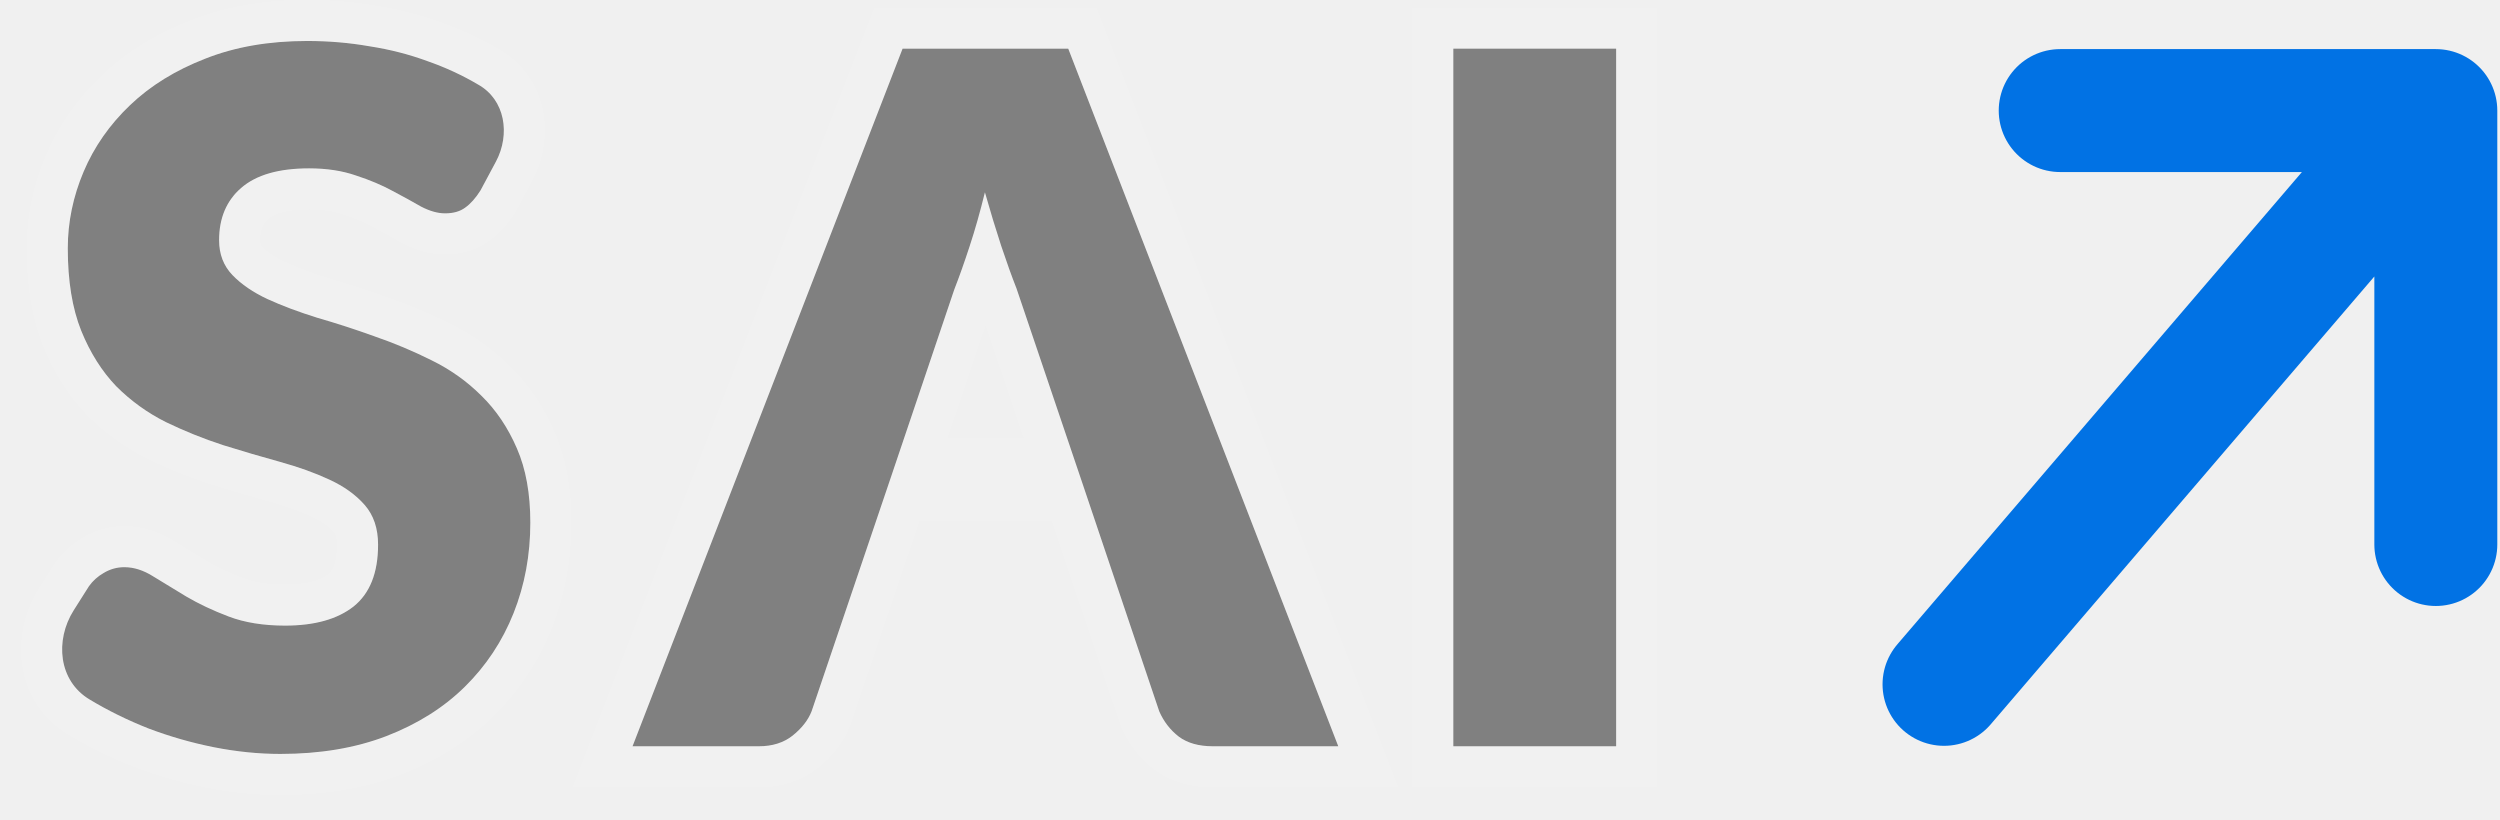
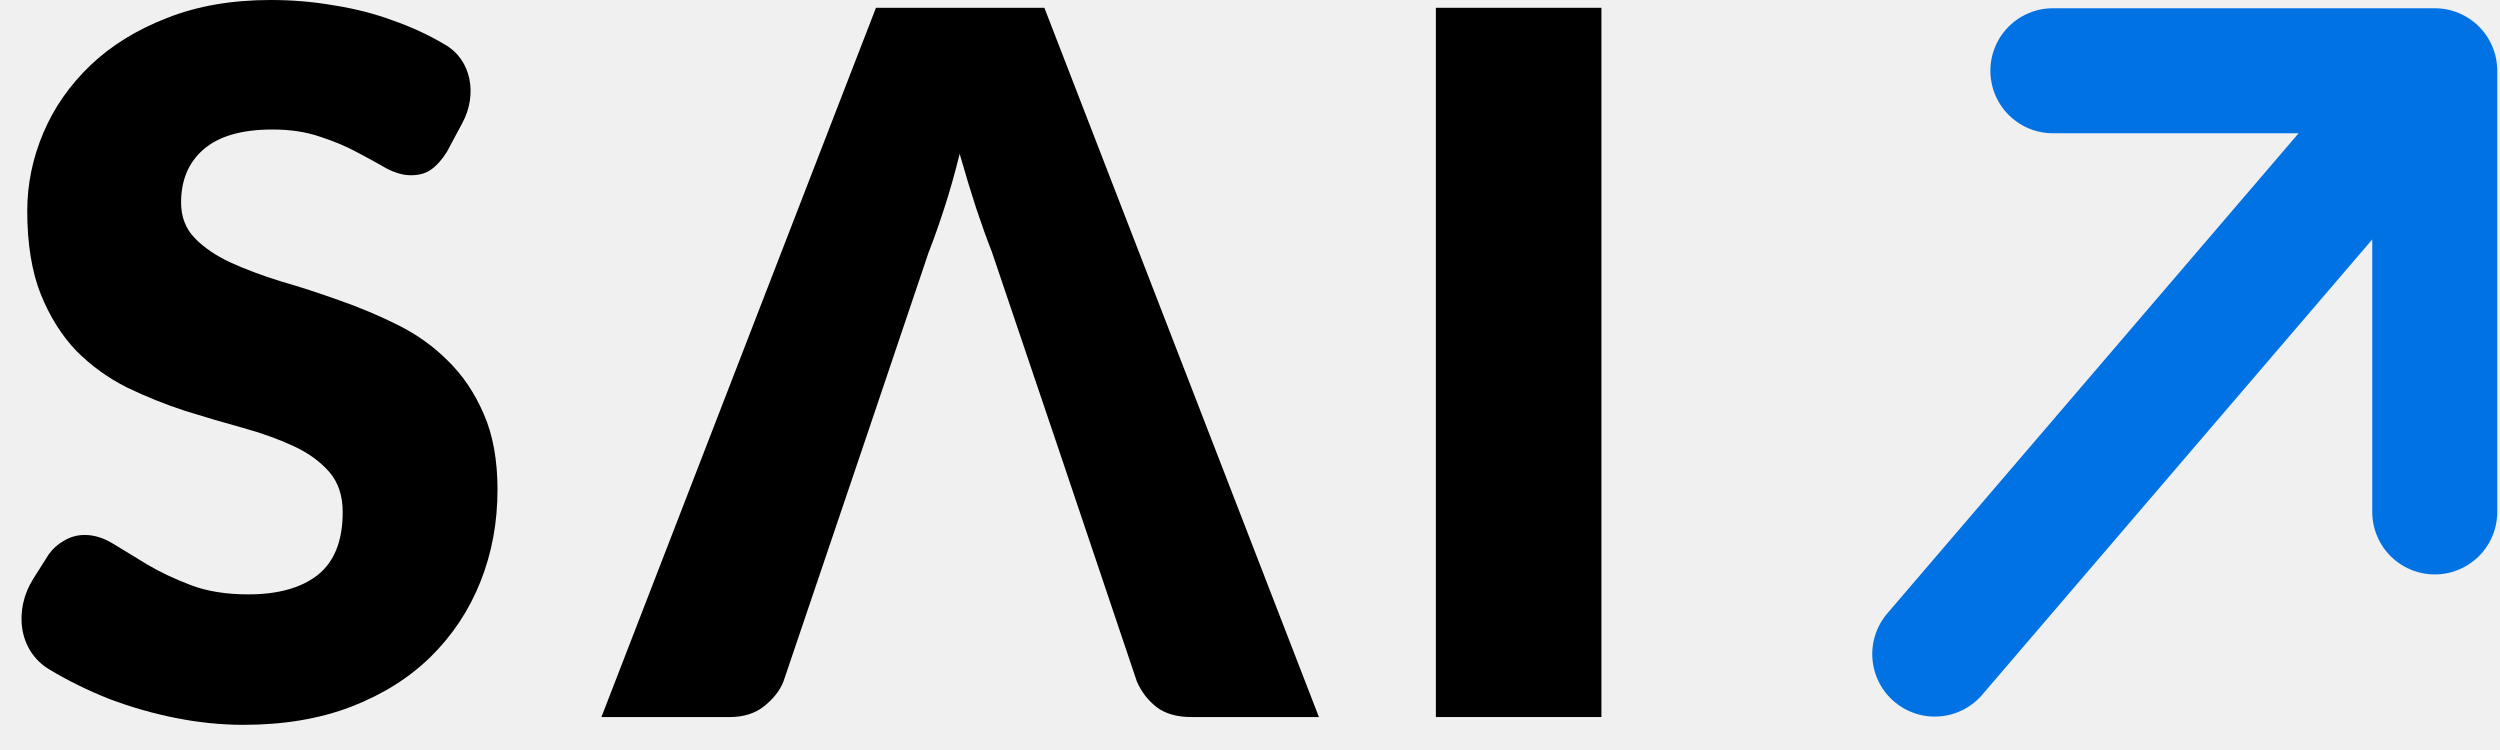
- <svg xmlns="http://www.w3.org/2000/svg" width="61" height="20" viewBox="0 0 61 20" fill="none">
-   <path d="M11.725 4.645C11.608 4.832 11.483 4.972 11.351 5.066C11.226 5.159 11.063 5.206 10.86 5.206C10.681 5.206 10.486 5.151 10.276 5.042C10.074 4.925 9.84 4.797 9.575 4.657C9.318 4.517 9.022 4.392 8.687 4.283C8.352 4.166 7.971 4.108 7.542 4.108C6.802 4.108 6.25 4.267 5.883 4.587C5.525 4.898 5.346 5.323 5.346 5.86C5.346 6.203 5.455 6.487 5.673 6.713C5.891 6.939 6.176 7.133 6.526 7.297C6.884 7.461 7.289 7.612 7.741 7.753C8.201 7.885 8.668 8.037 9.143 8.208C9.618 8.372 10.082 8.567 10.533 8.792C10.993 9.018 11.398 9.307 11.748 9.657C12.107 10.008 12.395 10.436 12.613 10.942C12.831 11.441 12.94 12.044 12.94 12.753C12.94 13.54 12.804 14.276 12.531 14.961C12.258 15.646 11.861 16.246 11.339 16.76C10.825 17.266 10.187 17.668 9.423 17.963C8.668 18.252 7.807 18.396 6.841 18.396C6.312 18.396 5.771 18.341 5.218 18.232C4.672 18.123 4.143 17.971 3.629 17.777C3.115 17.574 2.632 17.337 2.18 17.064V17.064C1.432 16.613 1.332 15.628 1.799 14.89L2.168 14.307C2.262 14.174 2.382 14.065 2.53 13.98C2.686 13.886 2.854 13.839 3.033 13.839C3.266 13.839 3.5 13.914 3.734 14.061C3.975 14.209 4.244 14.373 4.54 14.552C4.844 14.731 5.19 14.895 5.58 15.043C5.969 15.191 6.429 15.265 6.958 15.265C7.675 15.265 8.232 15.109 8.629 14.797C9.026 14.478 9.225 13.976 9.225 13.29C9.225 12.893 9.116 12.57 8.898 12.321C8.68 12.072 8.391 11.865 8.033 11.701C7.683 11.538 7.281 11.394 6.83 11.269C6.378 11.145 5.915 11.008 5.439 10.86C4.964 10.705 4.501 10.518 4.049 10.3C3.597 10.074 3.192 9.782 2.834 9.423C2.484 9.057 2.199 8.606 1.981 8.068C1.763 7.523 1.654 6.853 1.654 6.059C1.654 5.42 1.783 4.797 2.04 4.189C2.297 3.582 2.675 3.041 3.173 2.566C3.671 2.09 4.283 1.713 5.007 1.432C5.732 1.144 6.561 1 7.496 1C8.018 1 8.524 1.043 9.014 1.129C9.513 1.206 9.984 1.327 10.428 1.491C10.872 1.646 11.285 1.837 11.666 2.063V2.063C12.326 2.432 12.457 3.276 12.101 3.943L11.725 4.645Z" fill="#808080" />
-   <path d="M26.38 11.701L24.803 7.04C24.686 6.744 24.562 6.397 24.429 6C24.297 5.595 24.165 5.159 24.032 4.692C23.915 5.167 23.791 5.607 23.658 6.012C23.526 6.417 23.401 6.767 23.285 7.063L21.719 11.701H26.38ZM32.654 18.209H29.593C29.25 18.209 28.974 18.131 28.764 17.975C28.553 17.812 28.394 17.605 28.285 17.356L26.38 11.701H21.719L19.803 17.356C19.717 17.574 19.561 17.773 19.336 17.952C19.118 18.123 18.845 18.209 18.518 18.209H15.434L22.023 1.187H24.044H26.065L32.654 18.209Z" fill="#808080" />
-   <path d="M39.434 18.209H35.461V9.698V5.442V1.187H39.434V18.209Z" fill="#808080" />
-   <path d="M20.276 17.517L22.078 12.201H26.021L27.811 17.516L27.818 17.536L27.827 17.556C27.968 17.88 28.179 18.154 28.457 18.37L28.457 18.37L28.466 18.377C28.786 18.614 29.176 18.709 29.593 18.709H32.654H33.384L33.12 18.028L26.531 1.006L26.408 0.687H26.065H24.044H22.023H21.68L21.556 1.006L14.967 18.028L14.704 18.709H15.434H18.518C18.936 18.709 19.323 18.597 19.645 18.345L19.646 18.344C19.925 18.122 20.144 17.856 20.268 17.539L20.273 17.528L20.276 17.517ZM25.683 11.201H22.416L23.754 7.235C23.848 6.997 23.945 6.728 24.047 6.429C24.146 6.718 24.242 6.979 24.334 7.212L25.683 11.201ZM12.149 4.91L12.158 4.896L12.166 4.881L12.541 4.179C12.989 3.342 12.871 2.169 11.916 1.63C11.507 1.388 11.067 1.185 10.597 1.02C10.123 0.846 9.622 0.718 9.096 0.635C8.577 0.545 8.043 0.5 7.496 0.5C6.511 0.5 5.618 0.652 4.825 0.967C4.048 1.268 3.379 1.678 2.828 2.204C2.282 2.724 1.864 3.321 1.579 3.995C1.297 4.662 1.154 5.351 1.154 6.059C1.154 6.896 1.269 7.633 1.517 8.254L1.517 8.254L1.518 8.256C1.756 8.844 2.073 9.351 2.473 9.769L2.473 9.769L2.481 9.777C2.877 10.173 3.326 10.497 3.826 10.747L3.826 10.747L3.832 10.75C4.303 10.977 4.787 11.173 5.284 11.335L5.284 11.335L5.291 11.338C5.771 11.487 6.239 11.625 6.697 11.751C7.127 11.87 7.501 12.005 7.822 12.155L7.822 12.155L7.825 12.156C8.131 12.296 8.358 12.463 8.521 12.65C8.644 12.791 8.725 12.989 8.725 13.29C8.725 13.878 8.558 14.211 8.318 14.406C8.039 14.624 7.607 14.765 6.958 14.765C6.474 14.765 6.077 14.697 5.757 14.575C5.391 14.436 5.071 14.285 4.796 14.123C4.503 13.945 4.237 13.783 3.998 13.637C3.7 13.449 3.376 13.339 3.033 13.339C2.763 13.339 2.508 13.411 2.277 13.549C2.071 13.668 1.896 13.825 1.76 14.018L1.753 14.029L1.746 14.039L1.377 14.622C0.802 15.53 0.87 16.858 1.922 17.492C2.398 17.78 2.907 18.029 3.445 18.242L3.445 18.242L3.452 18.244C3.992 18.449 4.548 18.608 5.119 18.723L5.121 18.723C5.704 18.838 6.277 18.896 6.841 18.896C7.857 18.896 8.779 18.744 9.602 18.431L9.604 18.43C10.422 18.112 11.121 17.677 11.69 17.116L11.69 17.116C12.262 16.553 12.698 15.895 12.996 15.146C13.293 14.398 13.44 13.599 13.44 12.753C13.44 11.996 13.324 11.32 13.072 10.743C12.831 10.184 12.508 9.701 12.1 9.301C11.71 8.912 11.261 8.593 10.755 8.345C10.286 8.11 9.803 7.907 9.309 7.737C8.827 7.563 8.352 7.409 7.884 7.274C7.452 7.139 7.069 6.995 6.736 6.843C6.429 6.7 6.199 6.538 6.033 6.366C5.913 6.242 5.846 6.086 5.846 5.86C5.846 5.446 5.978 5.167 6.212 4.964L6.212 4.963C6.45 4.756 6.862 4.608 7.542 4.608C7.926 4.608 8.25 4.66 8.523 4.755L8.523 4.755L8.533 4.758C8.844 4.86 9.111 4.973 9.336 5.096L9.336 5.096L9.341 5.099C9.602 5.237 9.83 5.362 10.026 5.475L10.036 5.481L10.046 5.486C10.305 5.621 10.579 5.706 10.86 5.706C11.136 5.706 11.412 5.642 11.645 5.47C11.845 5.328 12.01 5.132 12.149 4.91ZM39.434 18.709H39.934V18.209V1.187V0.687H39.434H35.461H34.961V1.187V5.442V9.698V18.209V18.709H35.461H39.434Z" stroke="white" stroke-opacity="0.1" />
-   <path d="M50.269 2.698L59.434 2.698L59.434 13.286M58.797 3.433L47.434 16.698" stroke="#0172E4" stroke-width="3" stroke-linecap="round" stroke-linejoin="round" />
+ <svg xmlns="http://www.w3.org/2000/svg" width="60" height="18" viewBox="0 0 60 18" fill="none">
+   <path d="M10.725 3.645C10.608 3.832 10.483 3.972 10.351 4.066C10.226 4.159 10.063 4.206 9.86 4.206C9.681 4.206 9.486 4.151 9.276 4.042C9.074 3.925 8.84 3.797 8.575 3.657C8.318 3.517 8.022 3.392 7.687 3.283C7.352 3.166 6.971 3.108 6.542 3.108C5.802 3.108 5.25 3.267 4.883 3.587C4.525 3.898 4.346 4.323 4.346 4.86C4.346 5.203 4.455 5.487 4.673 5.713C4.891 5.939 5.176 6.133 5.526 6.297C5.884 6.461 6.289 6.612 6.741 6.753C7.201 6.885 7.668 7.037 8.143 7.208C8.618 7.372 9.081 7.567 9.533 7.792C9.993 8.018 10.398 8.307 10.748 8.657C11.107 9.007 11.395 9.436 11.613 9.942C11.831 10.441 11.94 11.044 11.94 11.753C11.94 12.54 11.804 13.276 11.531 13.961C11.258 14.646 10.861 15.246 10.339 15.76C9.825 16.266 9.187 16.668 8.423 16.963C7.668 17.252 6.807 17.396 5.841 17.396C5.312 17.396 4.771 17.341 4.218 17.232C3.672 17.123 3.143 16.971 2.629 16.777C2.115 16.574 1.632 16.337 1.18 16.064V16.064C0.432 15.613 0.332 14.628 0.799 13.89L1.168 13.307C1.262 13.174 1.382 13.065 1.53 12.98C1.686 12.886 1.854 12.839 2.033 12.839C2.266 12.839 2.5 12.914 2.734 13.061C2.975 13.209 3.244 13.373 3.54 13.552C3.844 13.731 4.19 13.895 4.58 14.043C4.969 14.191 5.429 14.265 5.958 14.265C6.675 14.265 7.232 14.109 7.629 13.797C8.026 13.478 8.225 12.976 8.225 12.29C8.225 11.893 8.116 11.57 7.898 11.321C7.68 11.072 7.391 10.865 7.033 10.701C6.683 10.538 6.281 10.394 5.83 10.269C5.378 10.145 4.915 10.008 4.439 9.86C3.964 9.705 3.501 9.518 3.049 9.3C2.597 9.074 2.192 8.782 1.834 8.423C1.484 8.057 1.199 7.606 0.981 7.068C0.763 6.523 0.654 5.853 0.654 5.059C0.654 4.42 0.783 3.797 1.04 3.189C1.297 2.582 1.675 2.041 2.173 1.565C2.671 1.09 3.283 0.713 4.007 0.432C4.732 0.144 5.561 0 6.496 0C7.018 0 7.524 0.043 8.014 0.129C8.513 0.206 8.984 0.327 9.428 0.491C9.872 0.646 10.285 0.837 10.666 1.063V1.063C11.326 1.432 11.457 2.276 11.101 2.943L10.725 3.645Z" fill="black" />
+   <path d="M25.38 10.701L23.803 6.04C23.686 5.744 23.562 5.397 23.429 5C23.297 4.595 23.165 4.159 23.032 3.692C22.915 4.167 22.791 4.607 22.658 5.012C22.526 5.417 22.401 5.767 22.285 6.063L20.719 10.701H23.05H25.38ZM31.654 17.209H28.593C28.25 17.209 27.974 17.131 27.764 16.975C27.553 16.812 27.394 16.605 27.285 16.356L25.38 10.701H23.05H20.719L18.803 16.356C18.717 16.574 18.561 16.773 18.336 16.952C18.118 17.123 17.845 17.209 17.518 17.209H14.434L21.023 0.187H23.044H25.065L31.654 17.209Z" fill="black" />
+   <path d="M38.434 17.209H34.461V8.698V4.442V0.187H38.434V17.209Z" fill="black" />
+   <path d="M49.269 1.698L58.434 1.698L58.434 12.286M57.797 2.433L46.434 15.698" stroke="#0172E4" stroke-width="3" stroke-linecap="round" stroke-linejoin="round" />
</svg>
